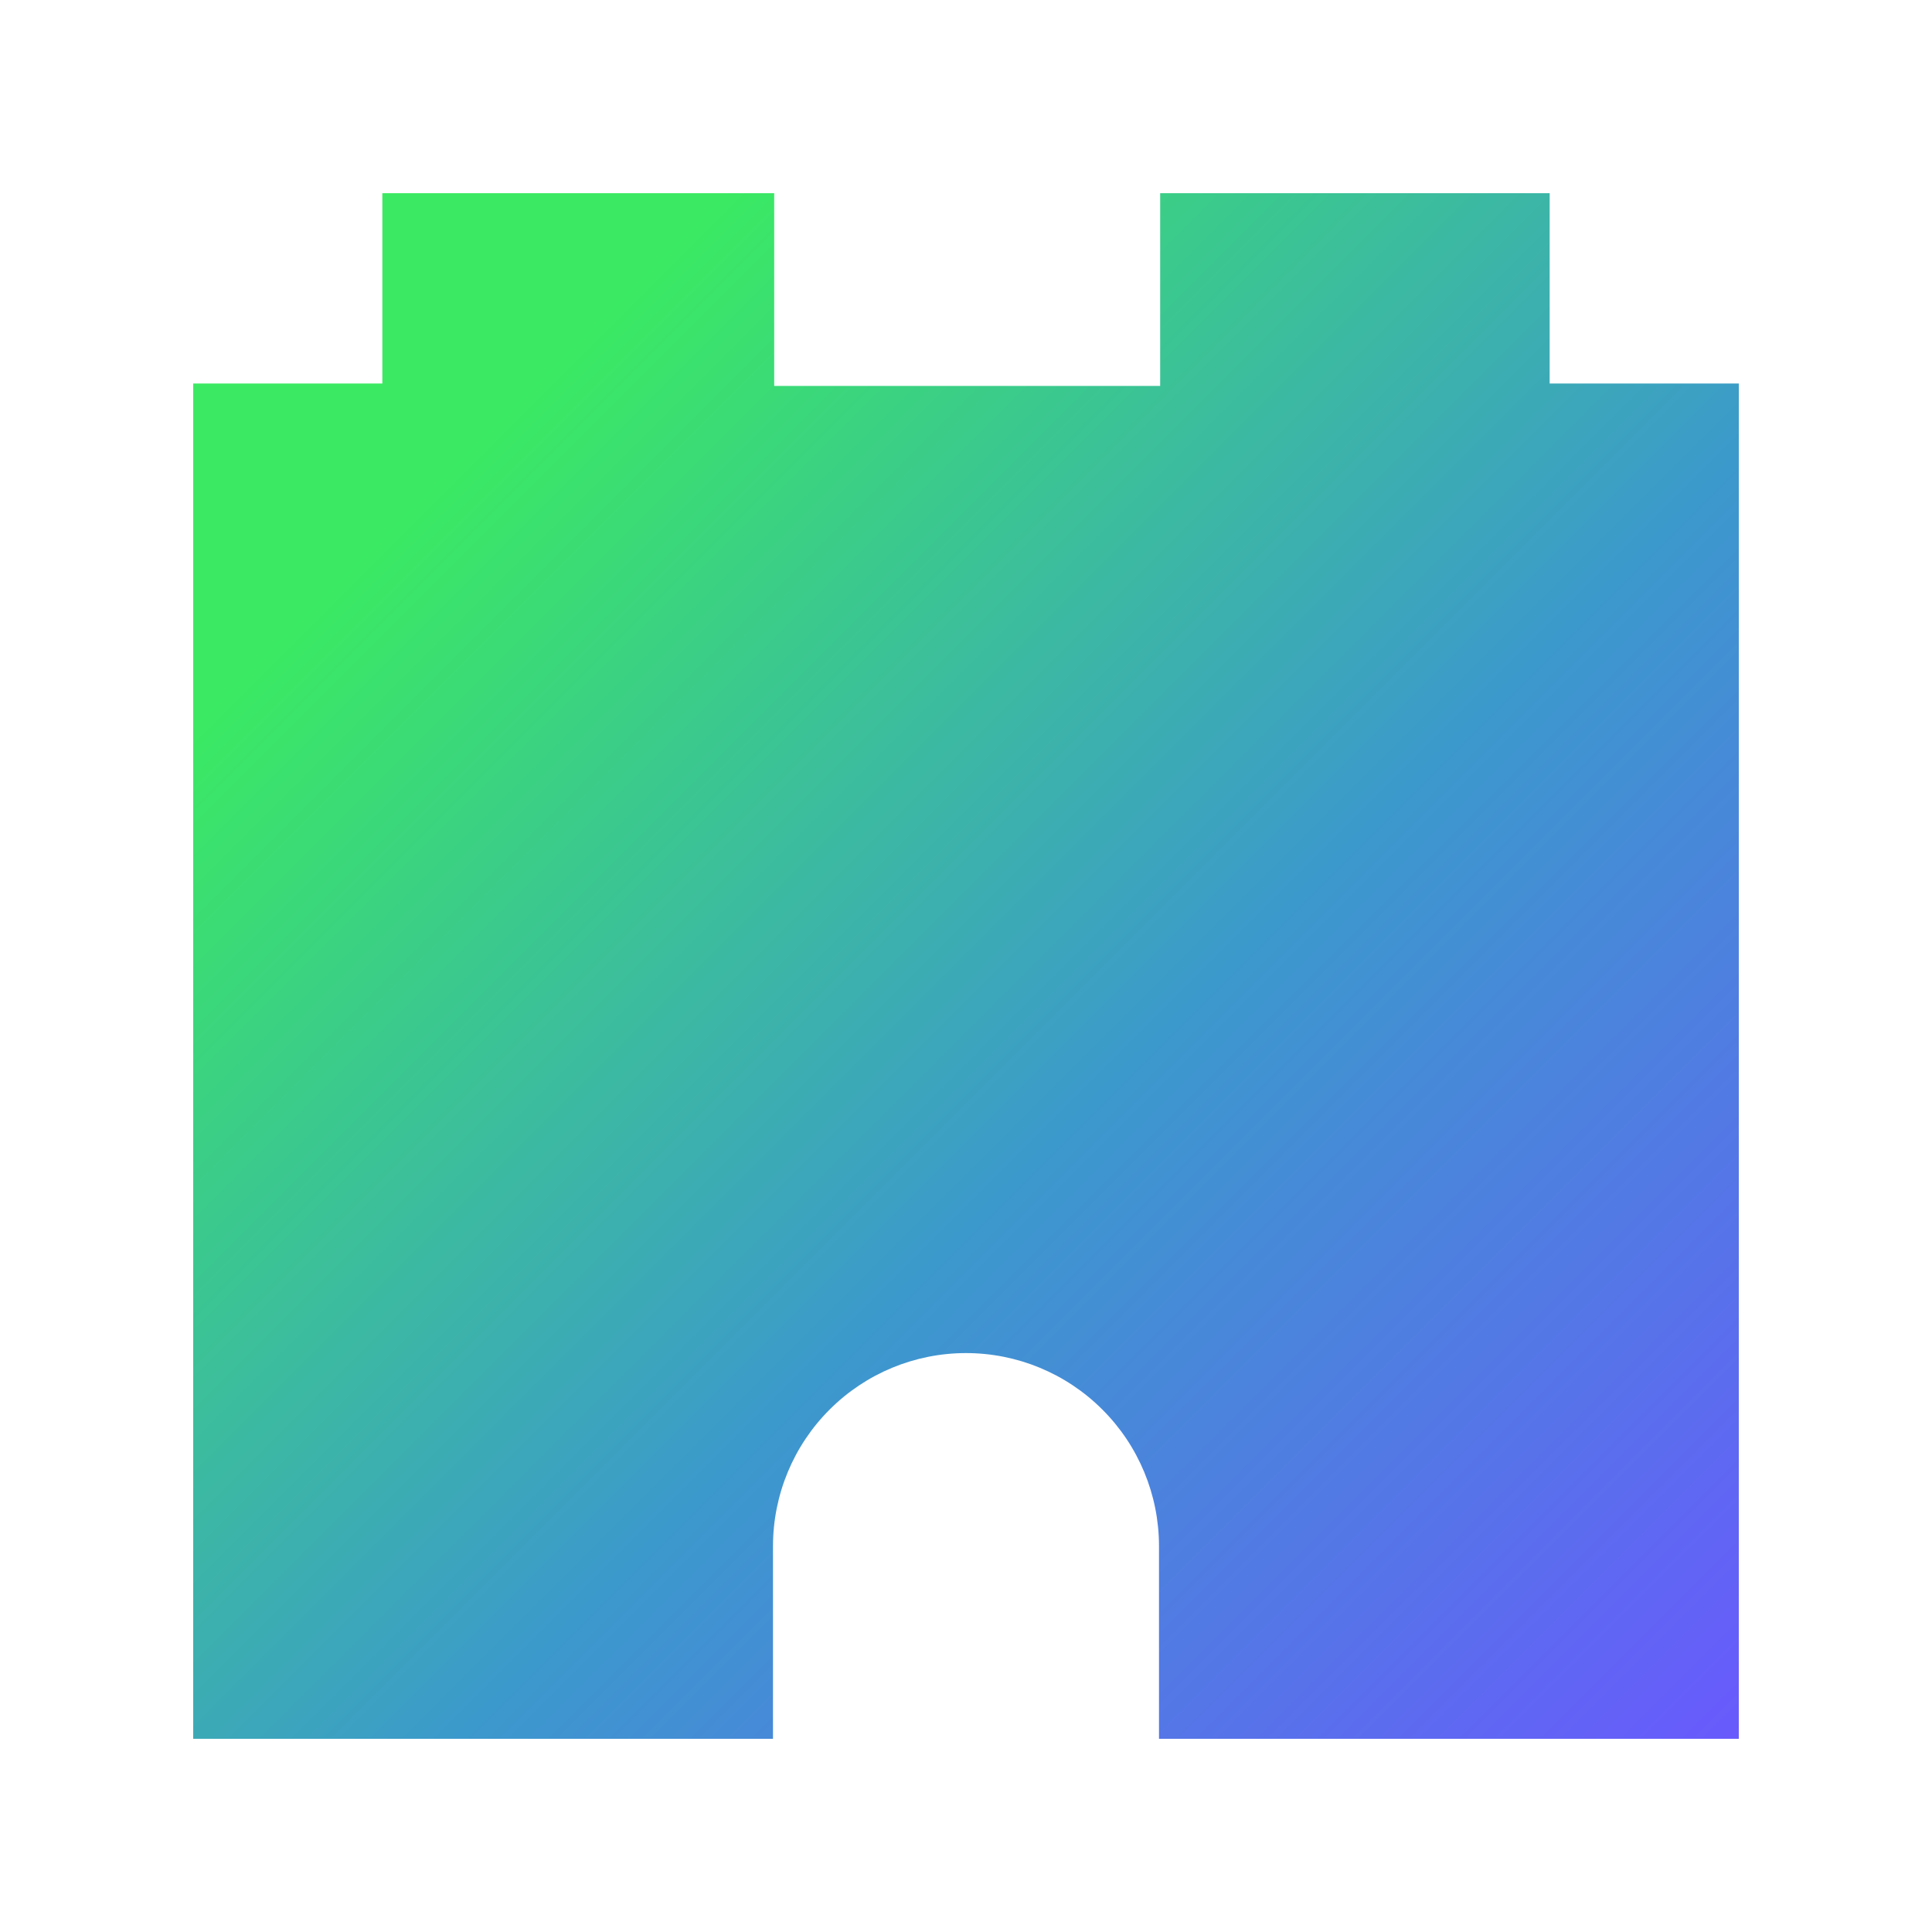
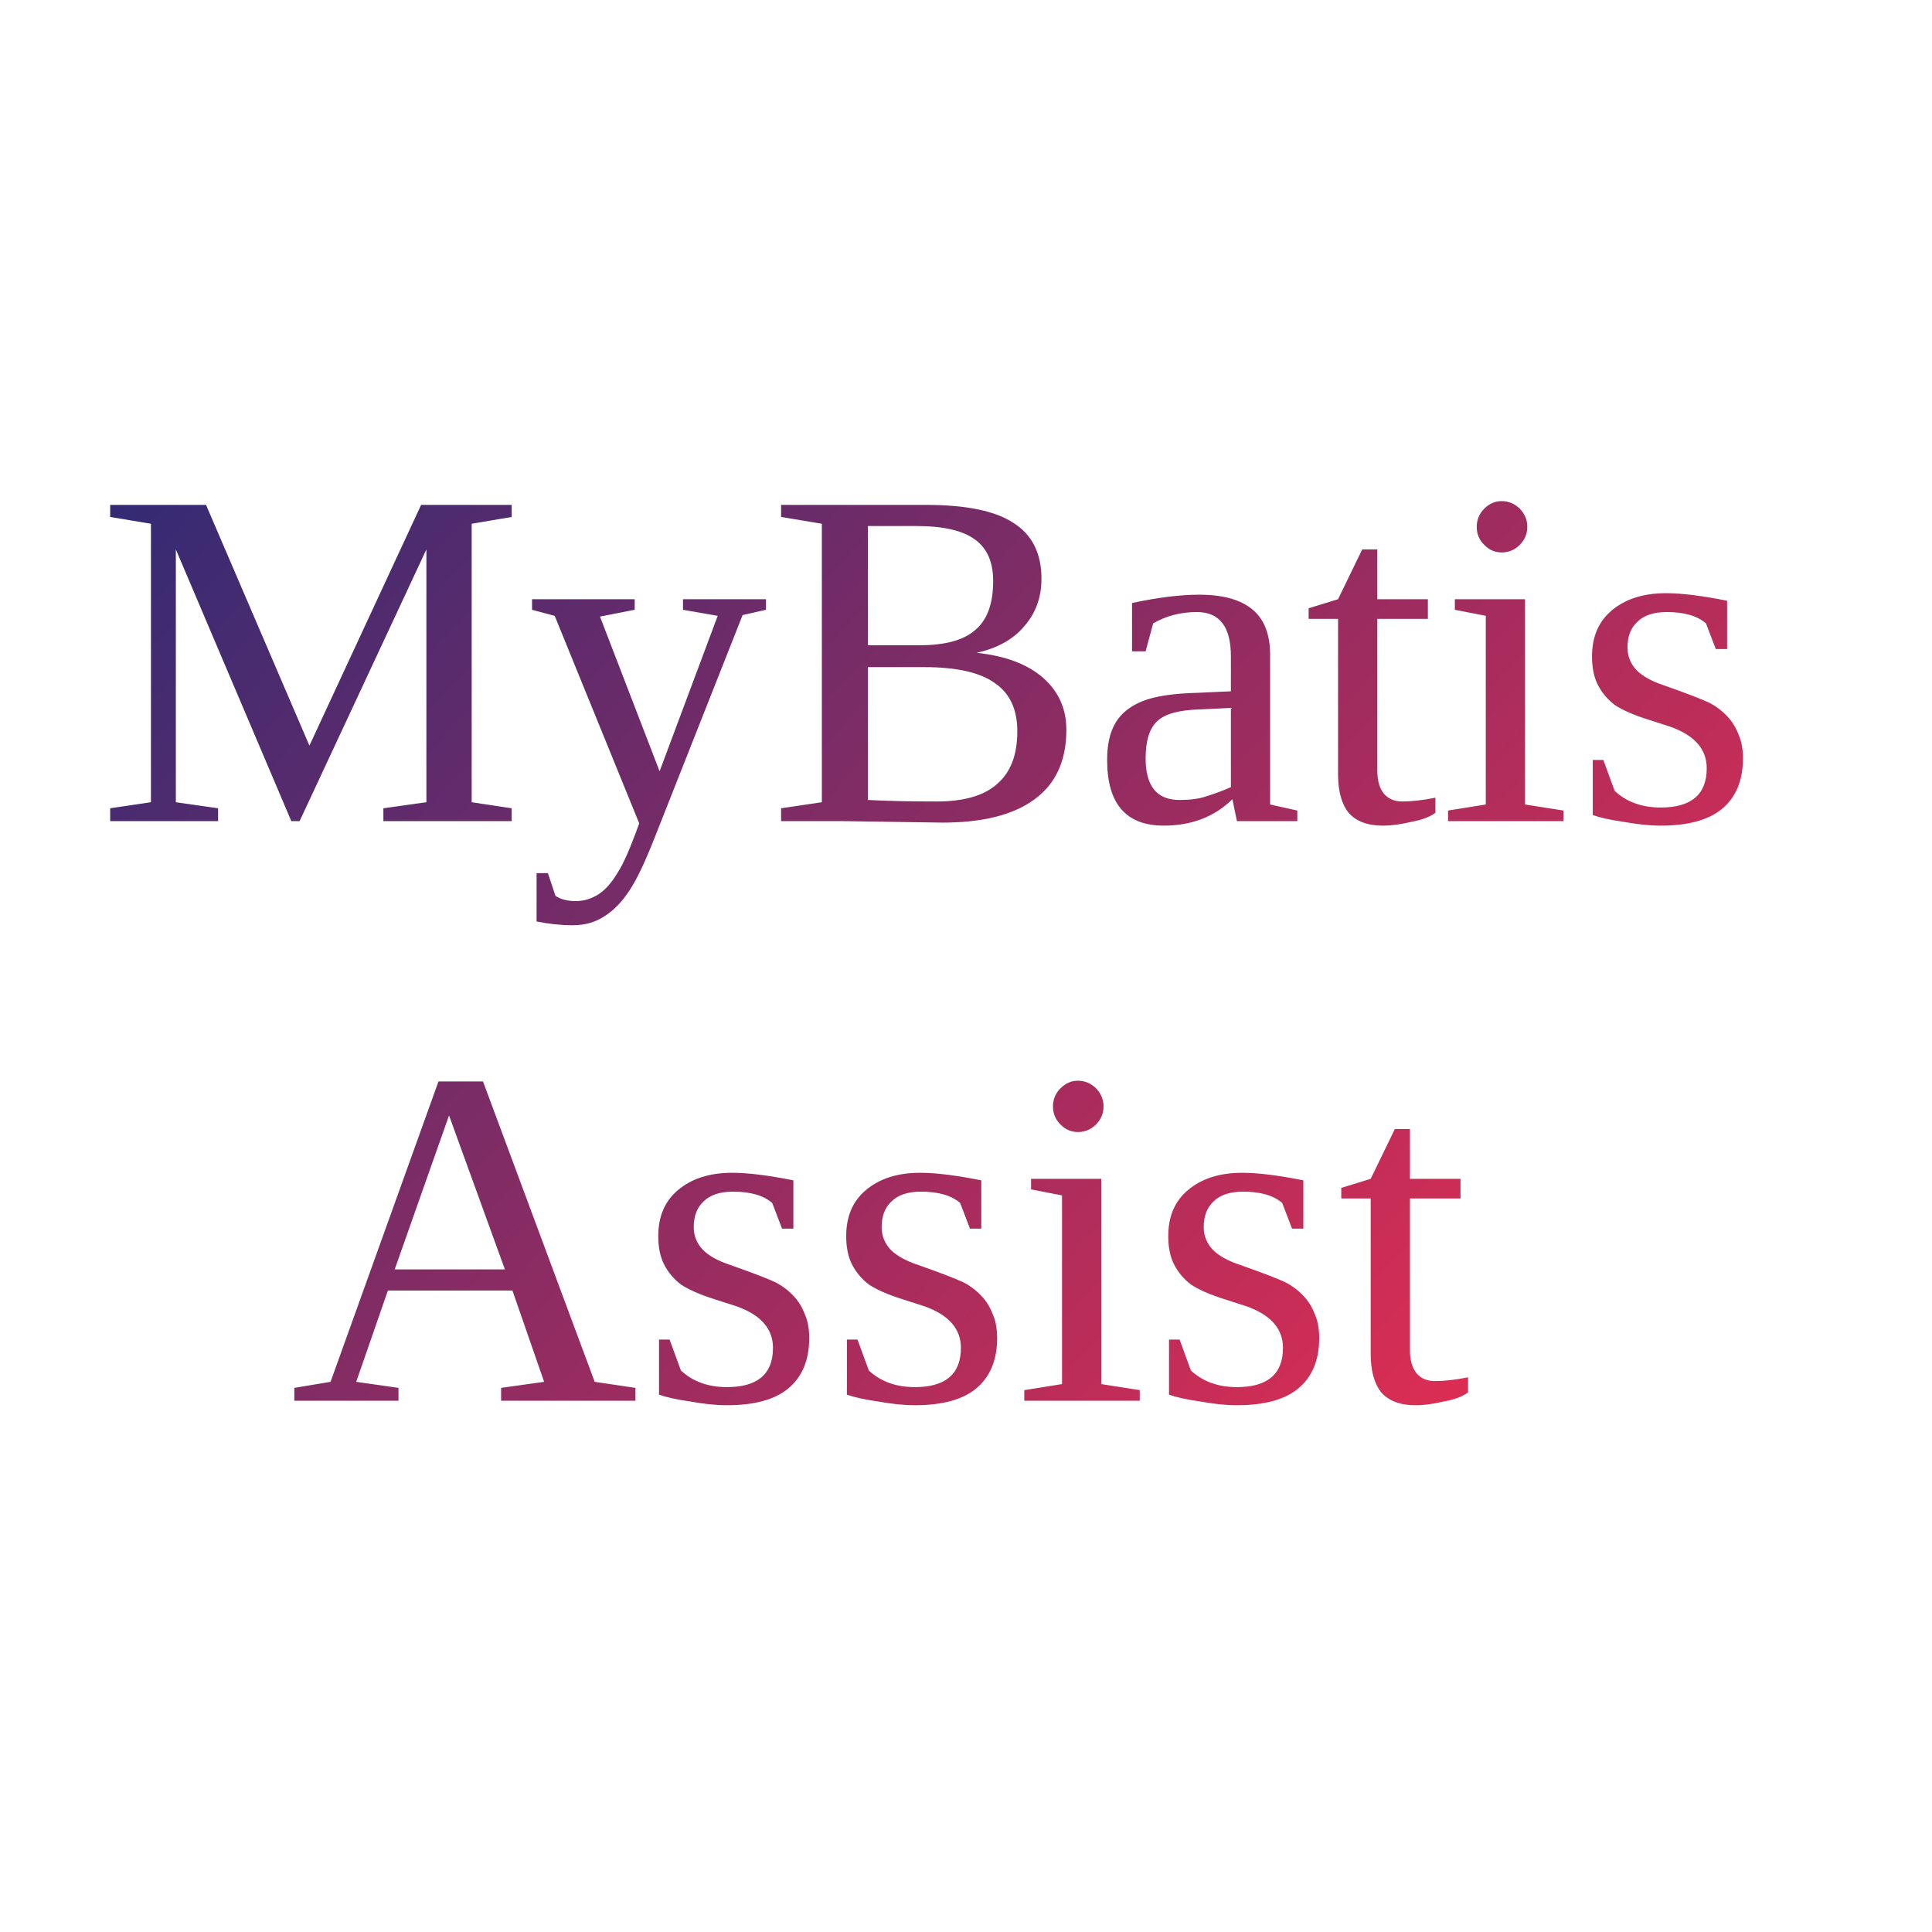
<svg xmlns="http://www.w3.org/2000/svg" width="40" height="40" viewBox="0 0 40 40" fill="none">
-   <path d="M32.084 7.94V4H24.02V7.99H16.029V4H7.916V7.94H4V36H16.004V32.005C16.006 30.946 16.427 29.931 17.177 29.183C17.926 28.434 18.941 28.014 20 28.014C21.059 28.014 22.074 28.434 22.823 29.183C23.573 29.931 23.994 30.946 23.996 32.005V36H36V7.94H32.084Z" fill="url(#paint0_linear)" />
  <defs>
-     <linearGradient id="paint0_linear" x1="2.942" y1="4.9" x2="37.777" y2="39.734" gradientUnits="userSpaceOnUse">
-       <stop offset="0.159" stop-color="#3BEA62" />
-       <stop offset="0.54" stop-color="#3C99CC" />
-       <stop offset="0.937" stop-color="#6B57FF" />
+     <linearGradient id="paint0_linear" x1="2" y1="4" x2="38" y2="38" gradientUnits="userSpaceOnUse">
+       <stop offset="0.01" stop-color="#1E2A78" />
+       <stop offset="0.9" stop-color="#FF2E4C" />
    </linearGradient>
  </defs>
+   <text font-size="10" x="2" y="17" fill="url(#paint0_linear)">MyBatis</text>
+   <text font-size="10" x="6" y="29" fill="url(#paint0_linear)">Assist</text>
</svg>
